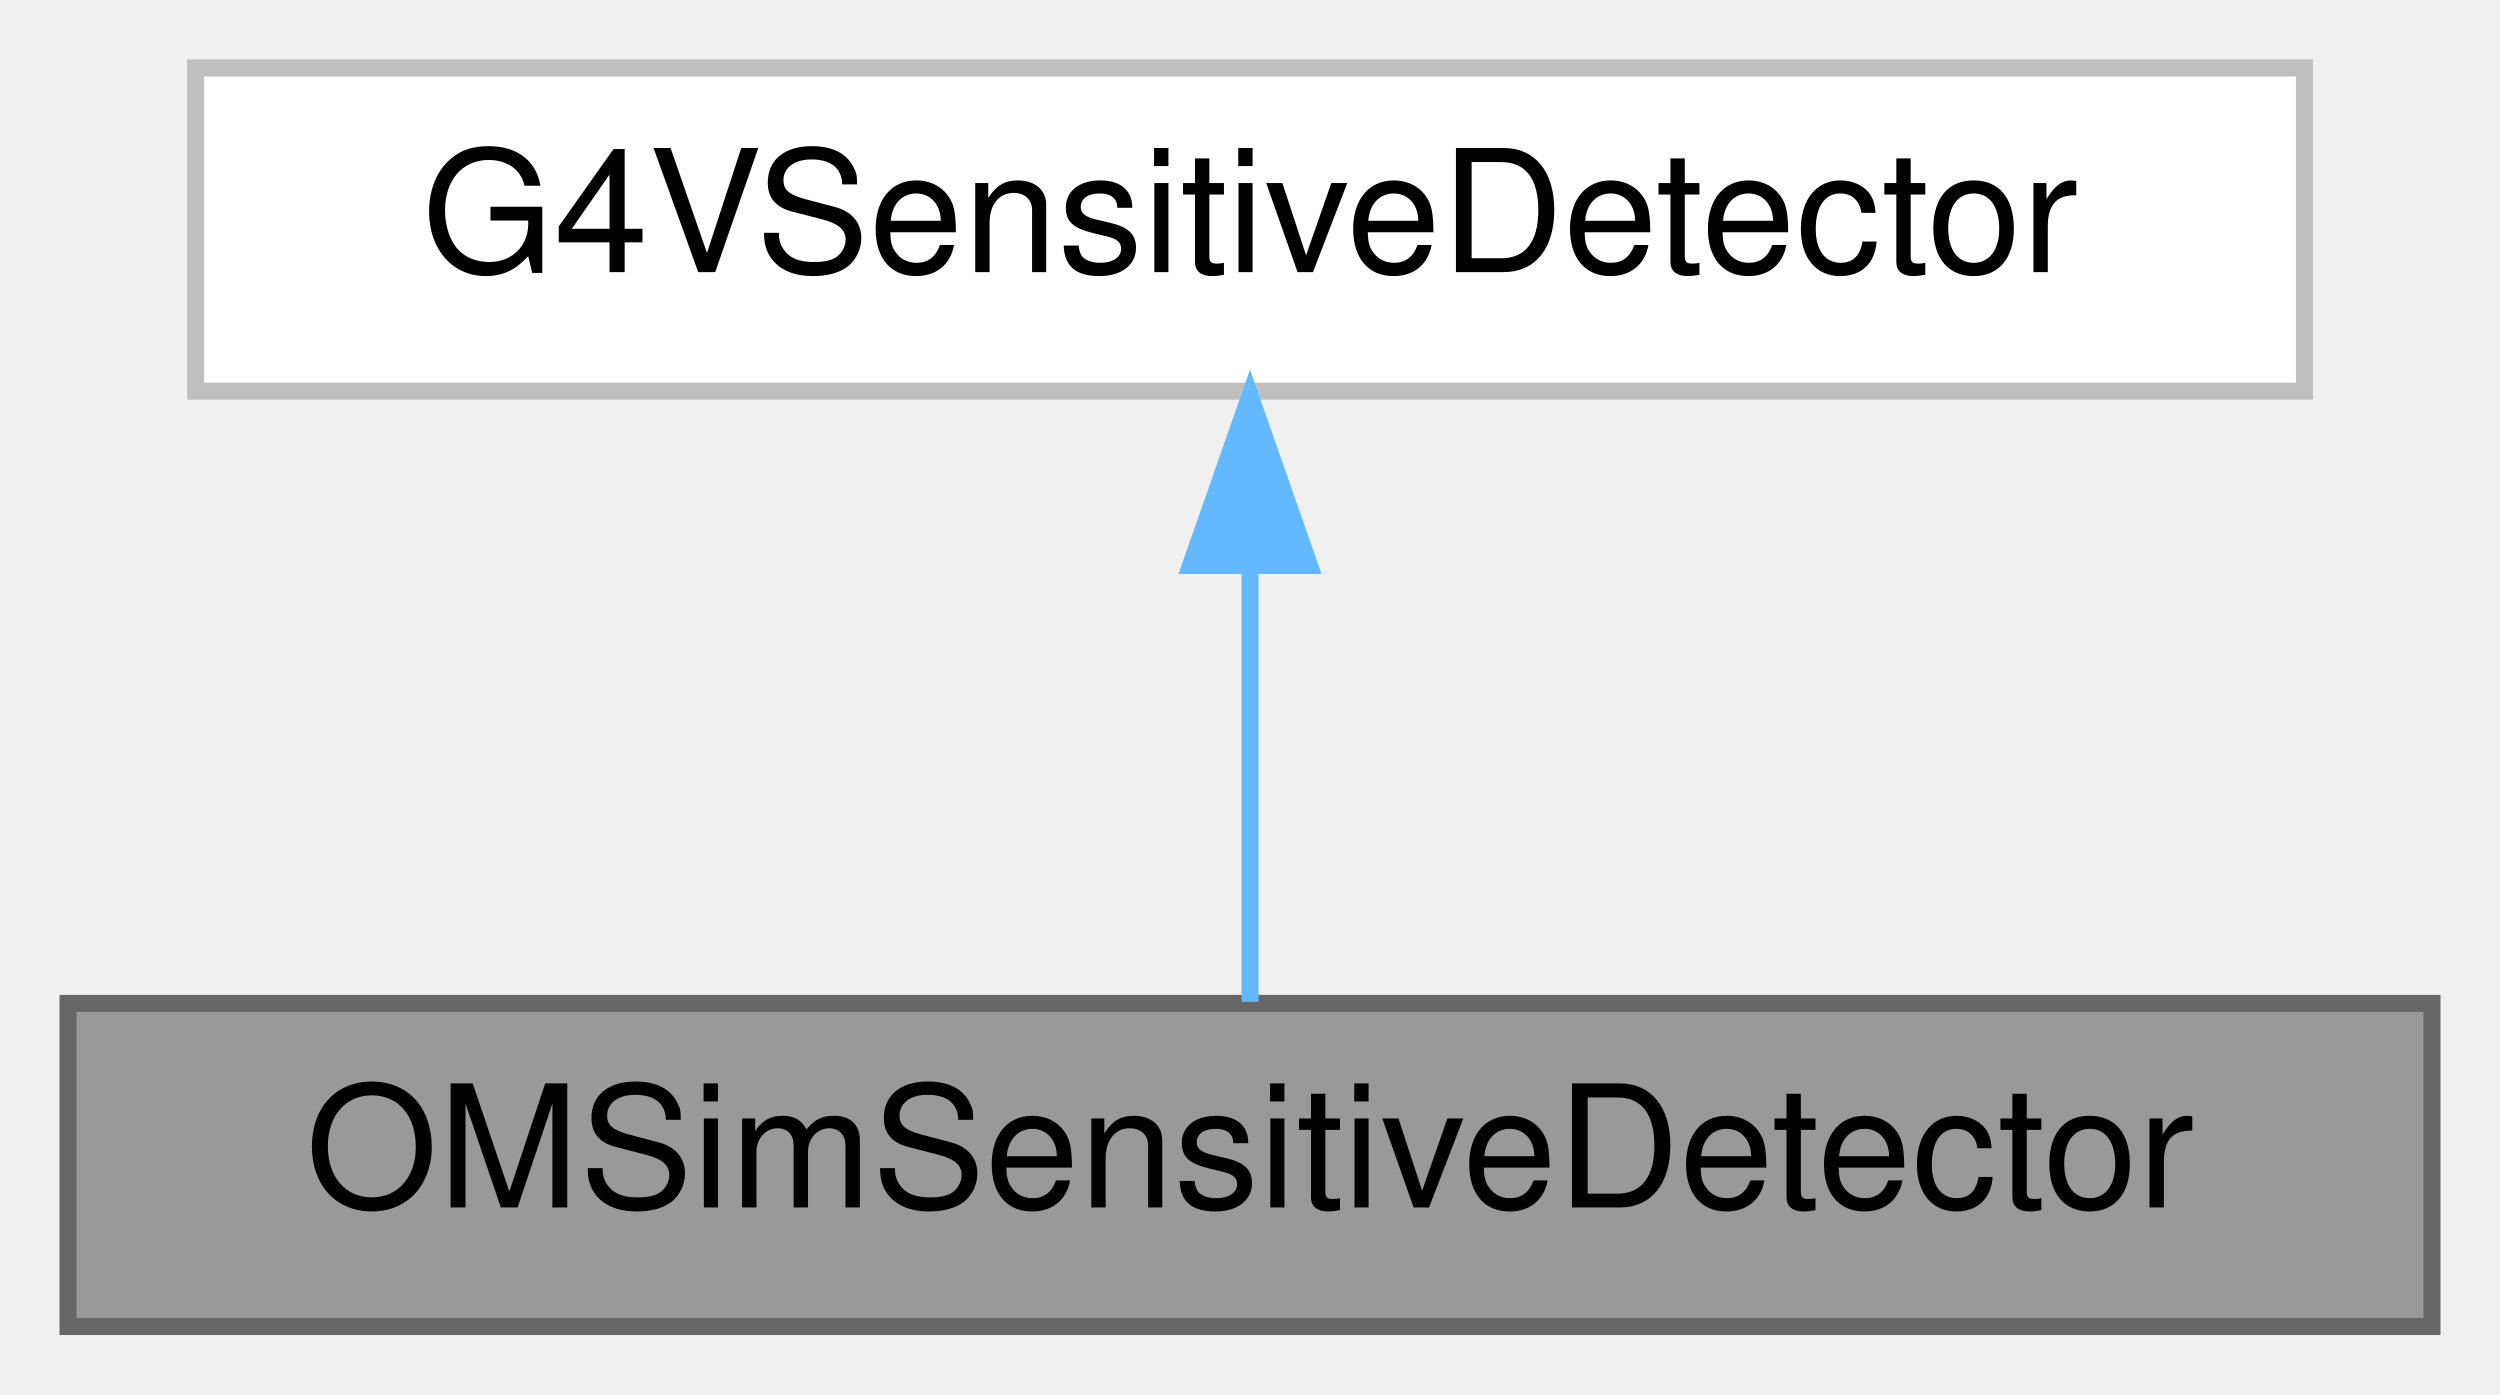
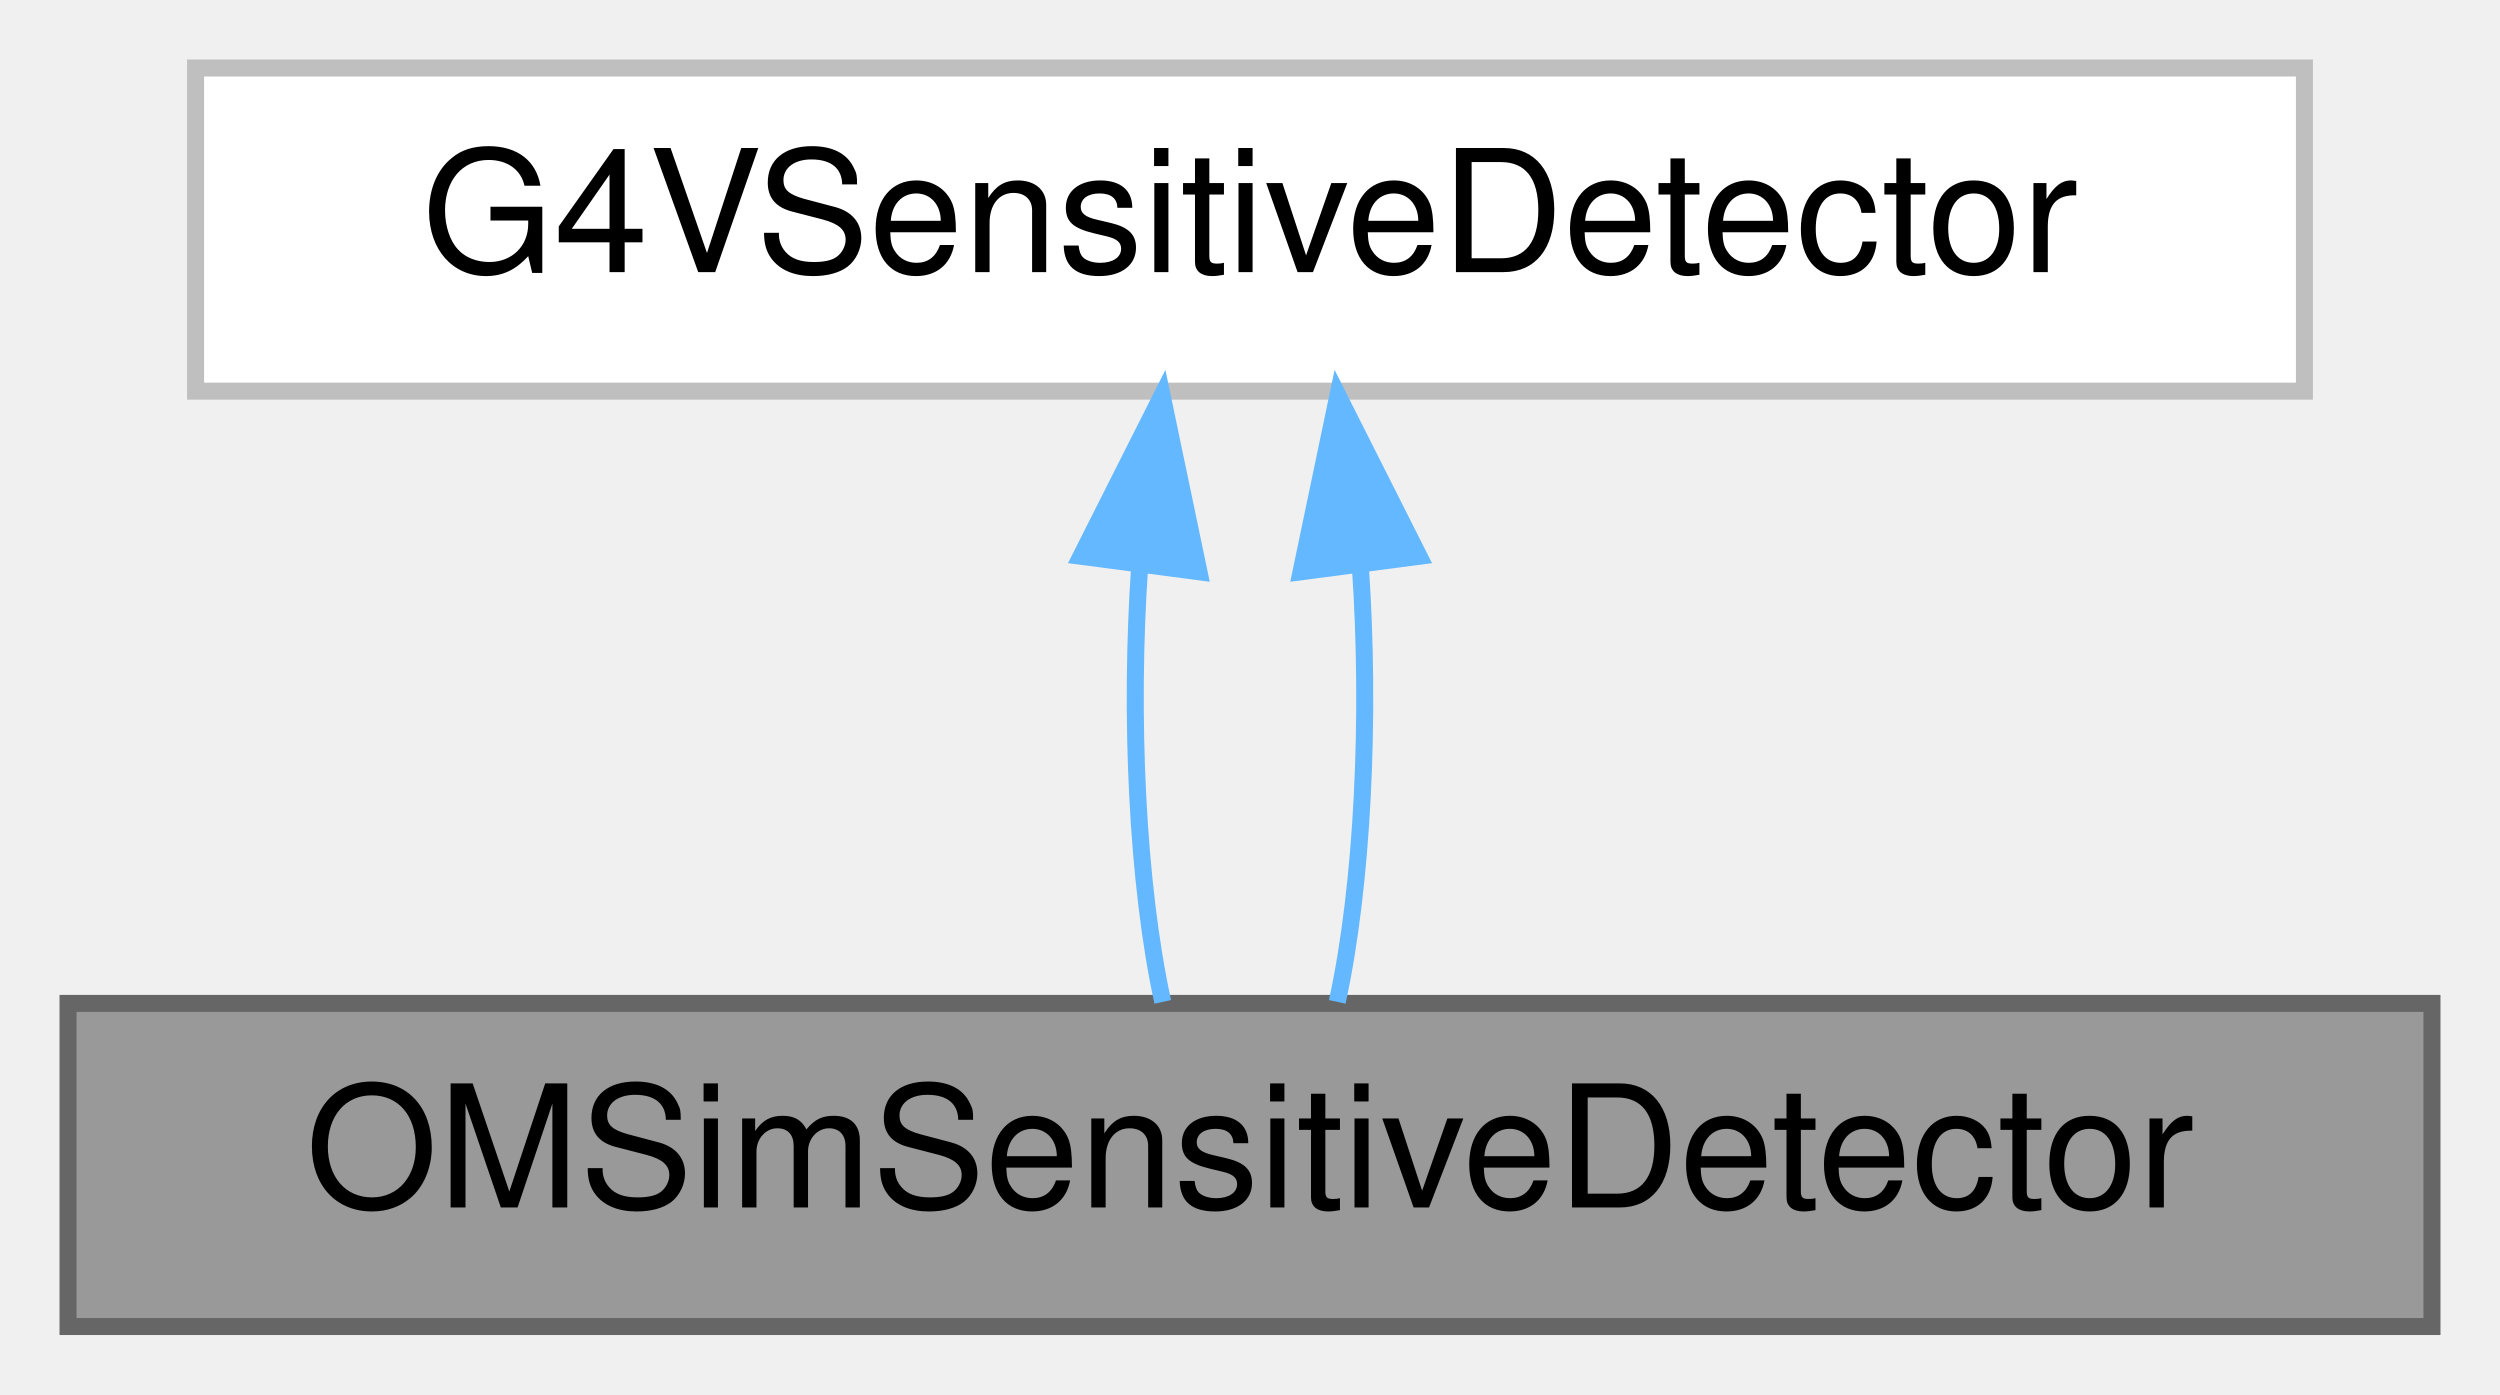
<svg xmlns="http://www.w3.org/2000/svg" xmlns:xlink="http://www.w3.org/1999/xlink" width="147pt" height="82pt" viewBox="0.00 0.00 147.00 82.00">
  <g id="graph0" class="graph" transform="scale(1 1) rotate(0) translate(4 78)">
    <g id="Node000001" class="node">
      <g id="a_Node000001">
        <a xlink:title="Represents a sensitive detector.">
          <polygon fill="#999999" stroke="#666666" points="139,-19 0,-19 0,0 139,0 139,-19" />
          <text text-anchor="middle" x="69.5" y="-7" font-family="Helvetica,sans-Serif" font-size="10.00">OMSimSensitiveDetector</text>
        </a>
      </g>
    </g>
    <g id="Node000002" class="node">
      <g id="a_Node000002">
        <a xlink:title=" ">
          <polygon fill="white" stroke="#bfbfbf" points="131.5,-74 7.5,-74 7.5,-55 131.5,-55 131.5,-74" />
          <text text-anchor="middle" x="69.5" y="-62" font-family="Helvetica,sans-Serif" font-size="10.00">G4VSensitiveDetector</text>
        </a>
      </g>
    </g>
    <g id="edge1_Node000001_Node000002" class="edge">
      <g id="a_edge1_Node000001_Node000002">
        <a xlink:title=" ">
-           <path fill="none" stroke="#63b8ff" d="M69.5,-44.66C69.5,-35.93 69.5,-25.99 69.5,-19.09" />
-           <polygon fill="#63b8ff" stroke="#63b8ff" points="66,-44.75 69.5,-54.75 73,-44.75 66,-44.75" />
+           <path fill="none" stroke="#63b8ff" d="M63.01,-44.66C62.41,-35.93 62.86,-25.99 64.37,-19.09" />
+           <polygon fill="#63b8ff" stroke="#63b8ff" points="59.56,-45.29 64.33,-54.75 66.5,-44.38 59.56,-45.29" />
+         </a>
+       </g>
+     </g>
+     <g id="edge2_Node000001_Node000002" class="edge">
+       <g id="a_edge2_Node000001_Node000002">
+         <a xlink:title=" ">
+           <path fill="none" stroke="#63b8ff" d="M75.99,-44.66C76.59,-35.93 76.14,-25.99 74.63,-19.09" />
+           <polygon fill="#63b8ff" stroke="#63b8ff" points="72.5,-44.38 74.67,-54.75 79.44,-45.29 72.5,-44.38" />
        </a>
      </g>
    </g>
  </g>
</svg>
